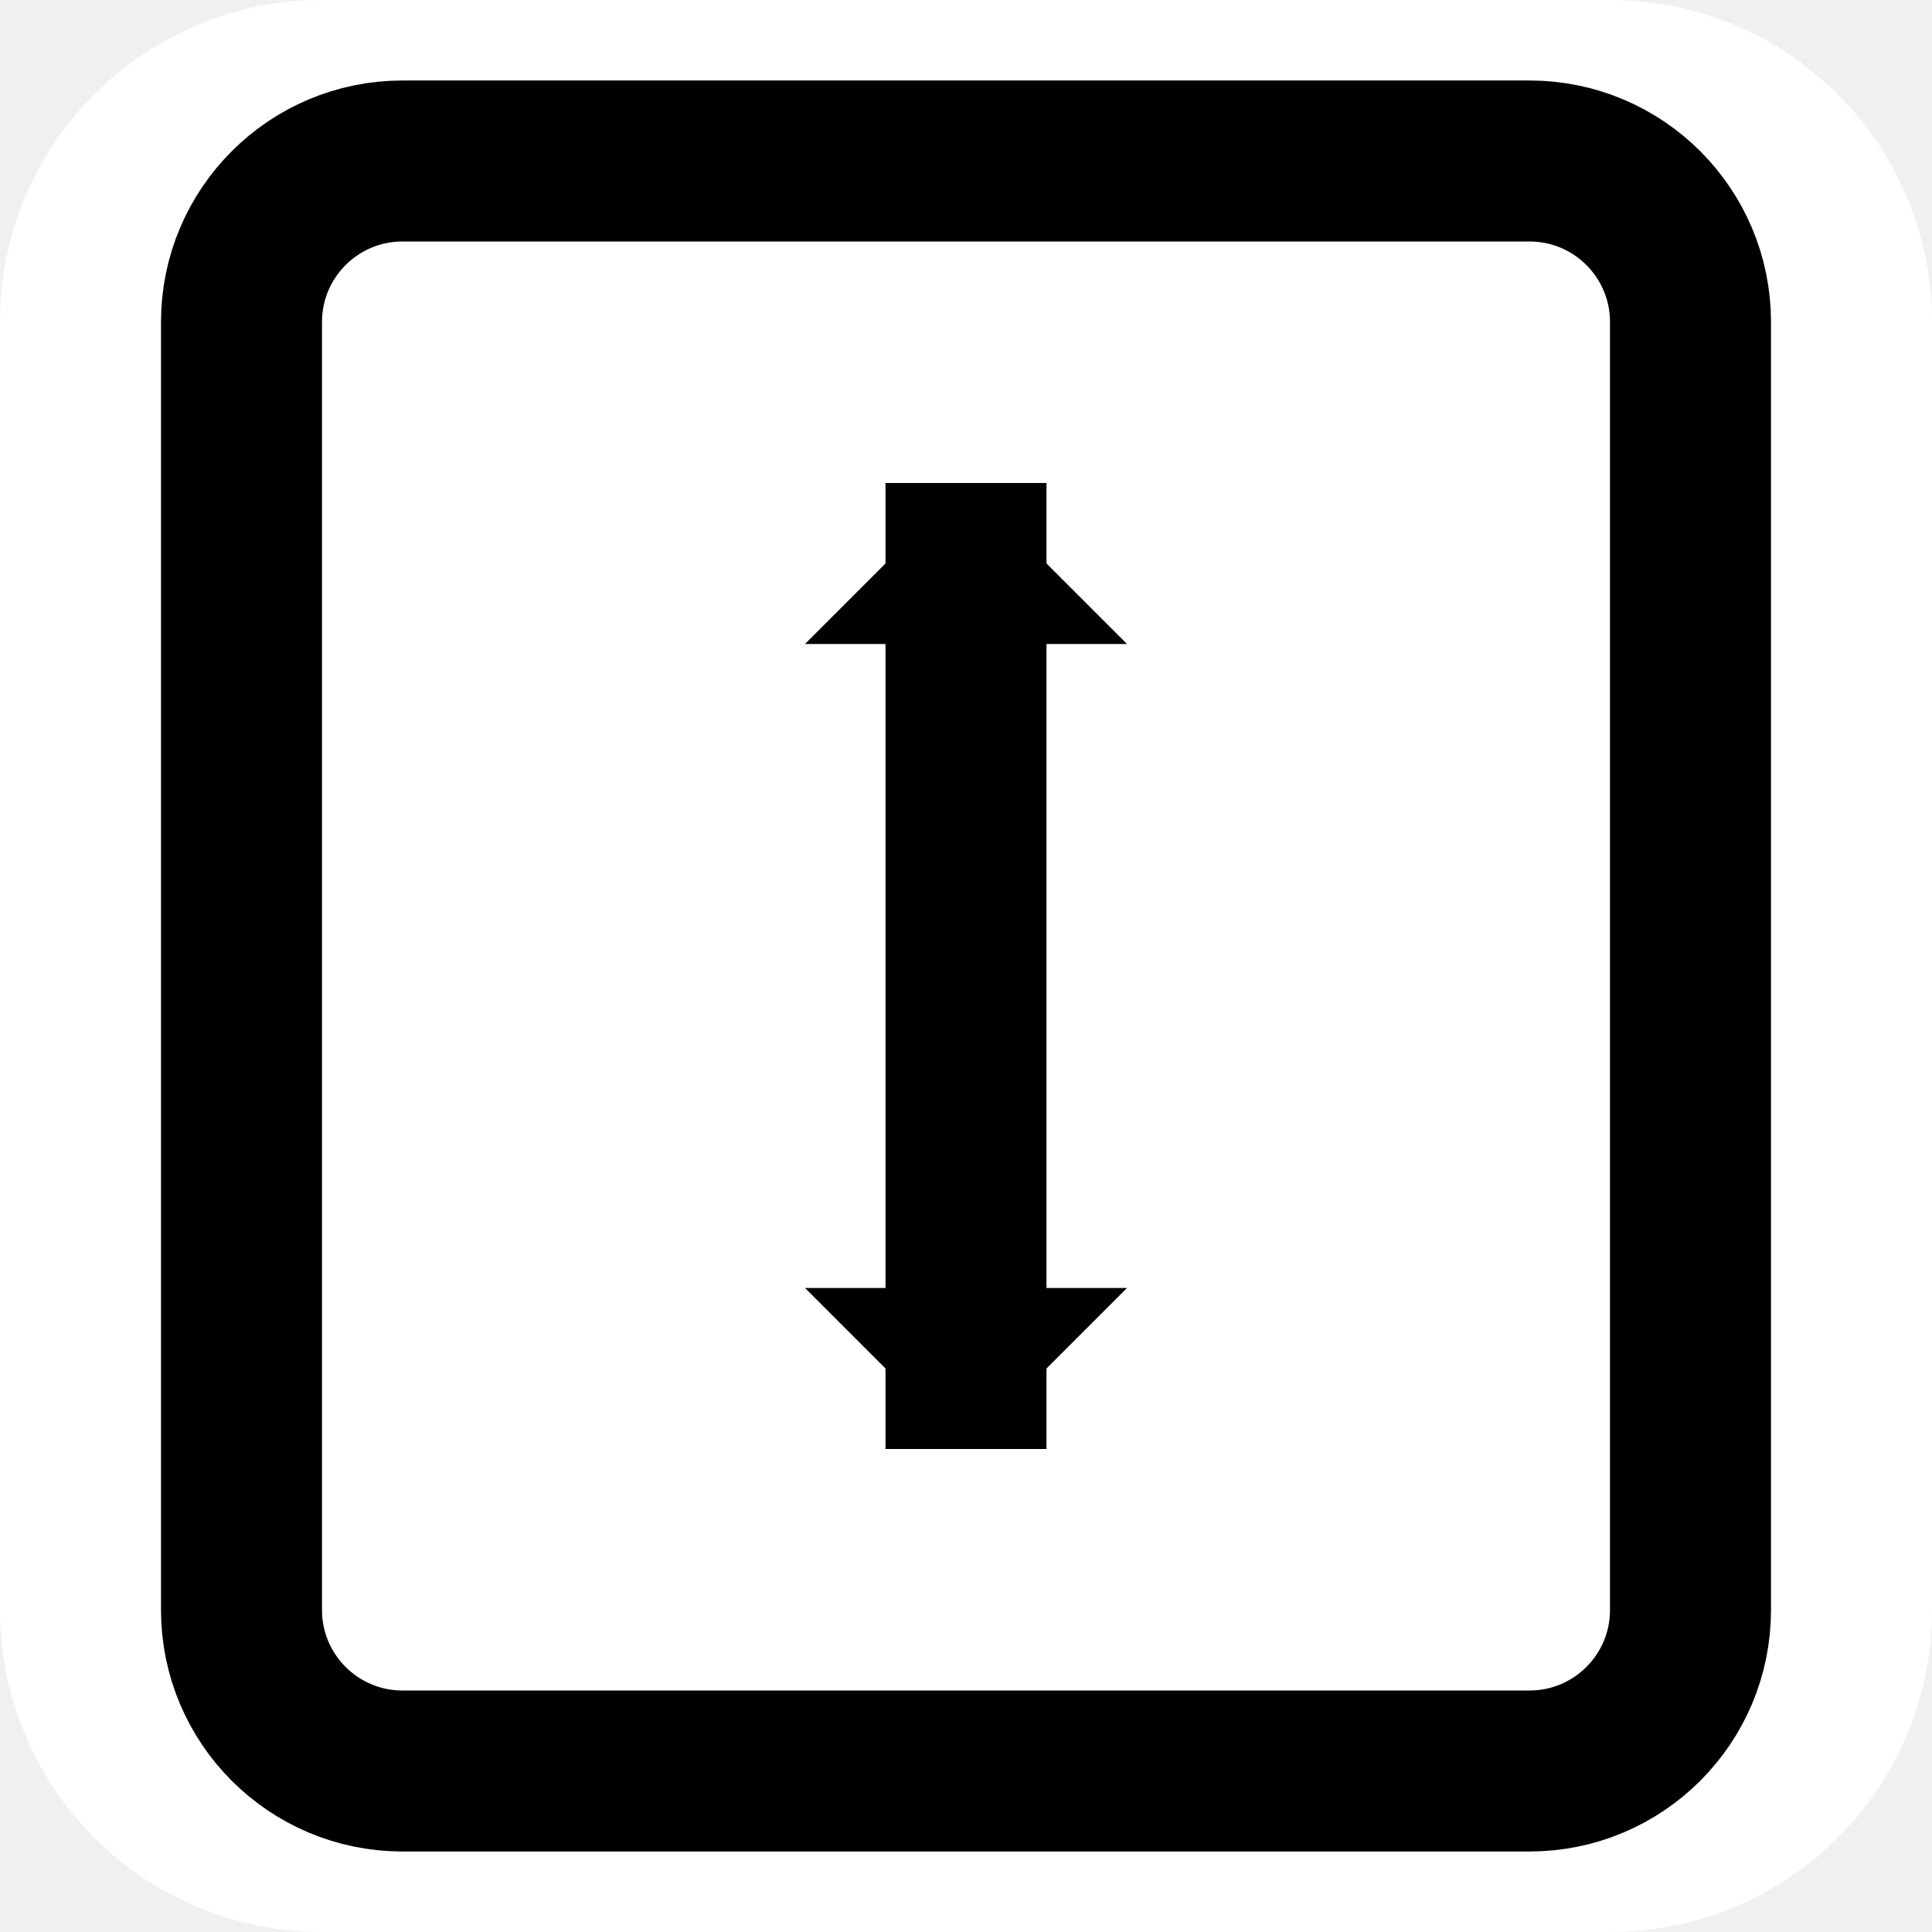
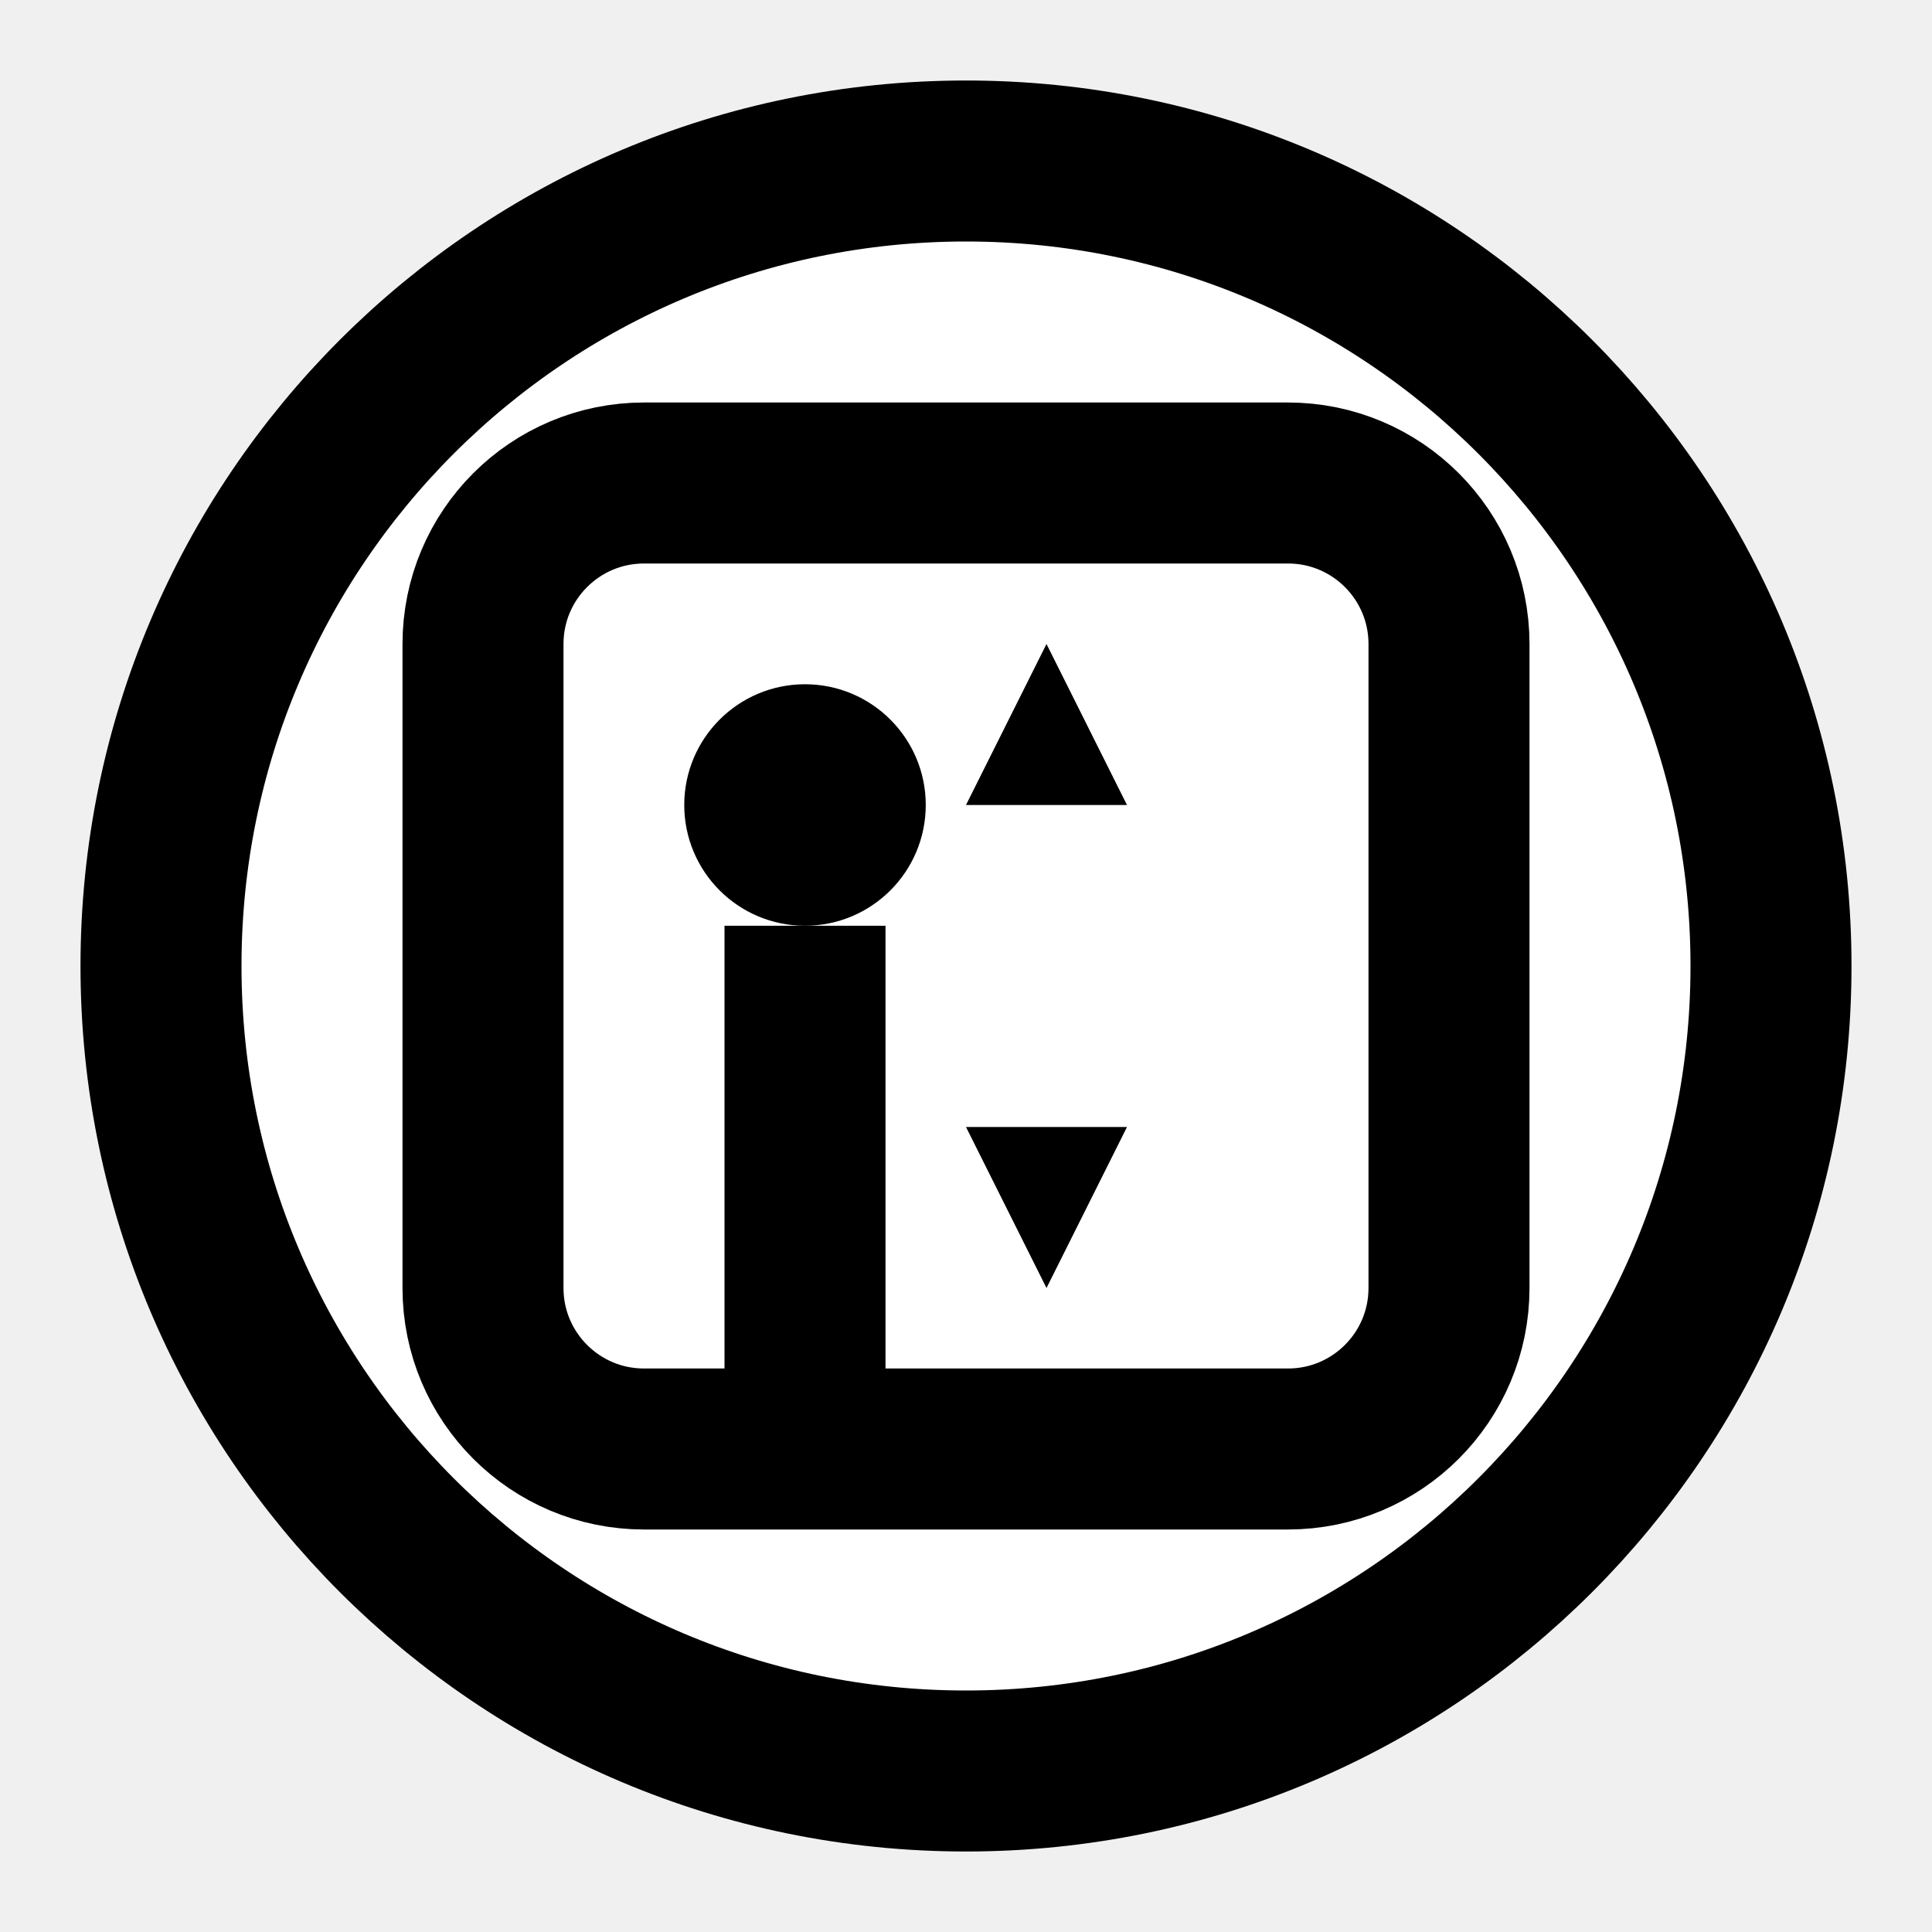
- <svg xmlns="http://www.w3.org/2000/svg" width="100" height="100" viewBox="0 0 24 24" fill="none">
-   <rect width="24" height="24" rx="4" ry="4" fill="white" />
-   <rect x="3" y="2" width="18" height="20" rx="2" ry="2" stroke="black" stroke-width="2" />
-   <line x1="12" y1="6" x2="12" y2="18" stroke="black" stroke-width="2" />
-   <polygon points="10,8 12,6 14,8" fill="black" />
-   <polygon points="10,16 12,18 14,16" fill="black" />
+ <svg xmlns="http://www.w3.org/2000/svg" width="100" height="100" viewBox="0 0 24 24" fill="white">
+   <circle cx="12" cy="12" r="10" stroke="black" stroke-width="2" fill="white" />
+   <rect x="6" y="6" width="12" height="12" rx="2" ry="2" stroke="black" stroke-width="2" />
+   <circle cx="10" cy="10" r="1.5" fill="black" />
+   <rect x="9" y="11.5" width="2" height="6.5" fill="black" />
+   <polygon points="14,10 13,8 12,10" fill="black" />
+   <polygon points="14,14 13,16 12,14" fill="black" />
</svg>
